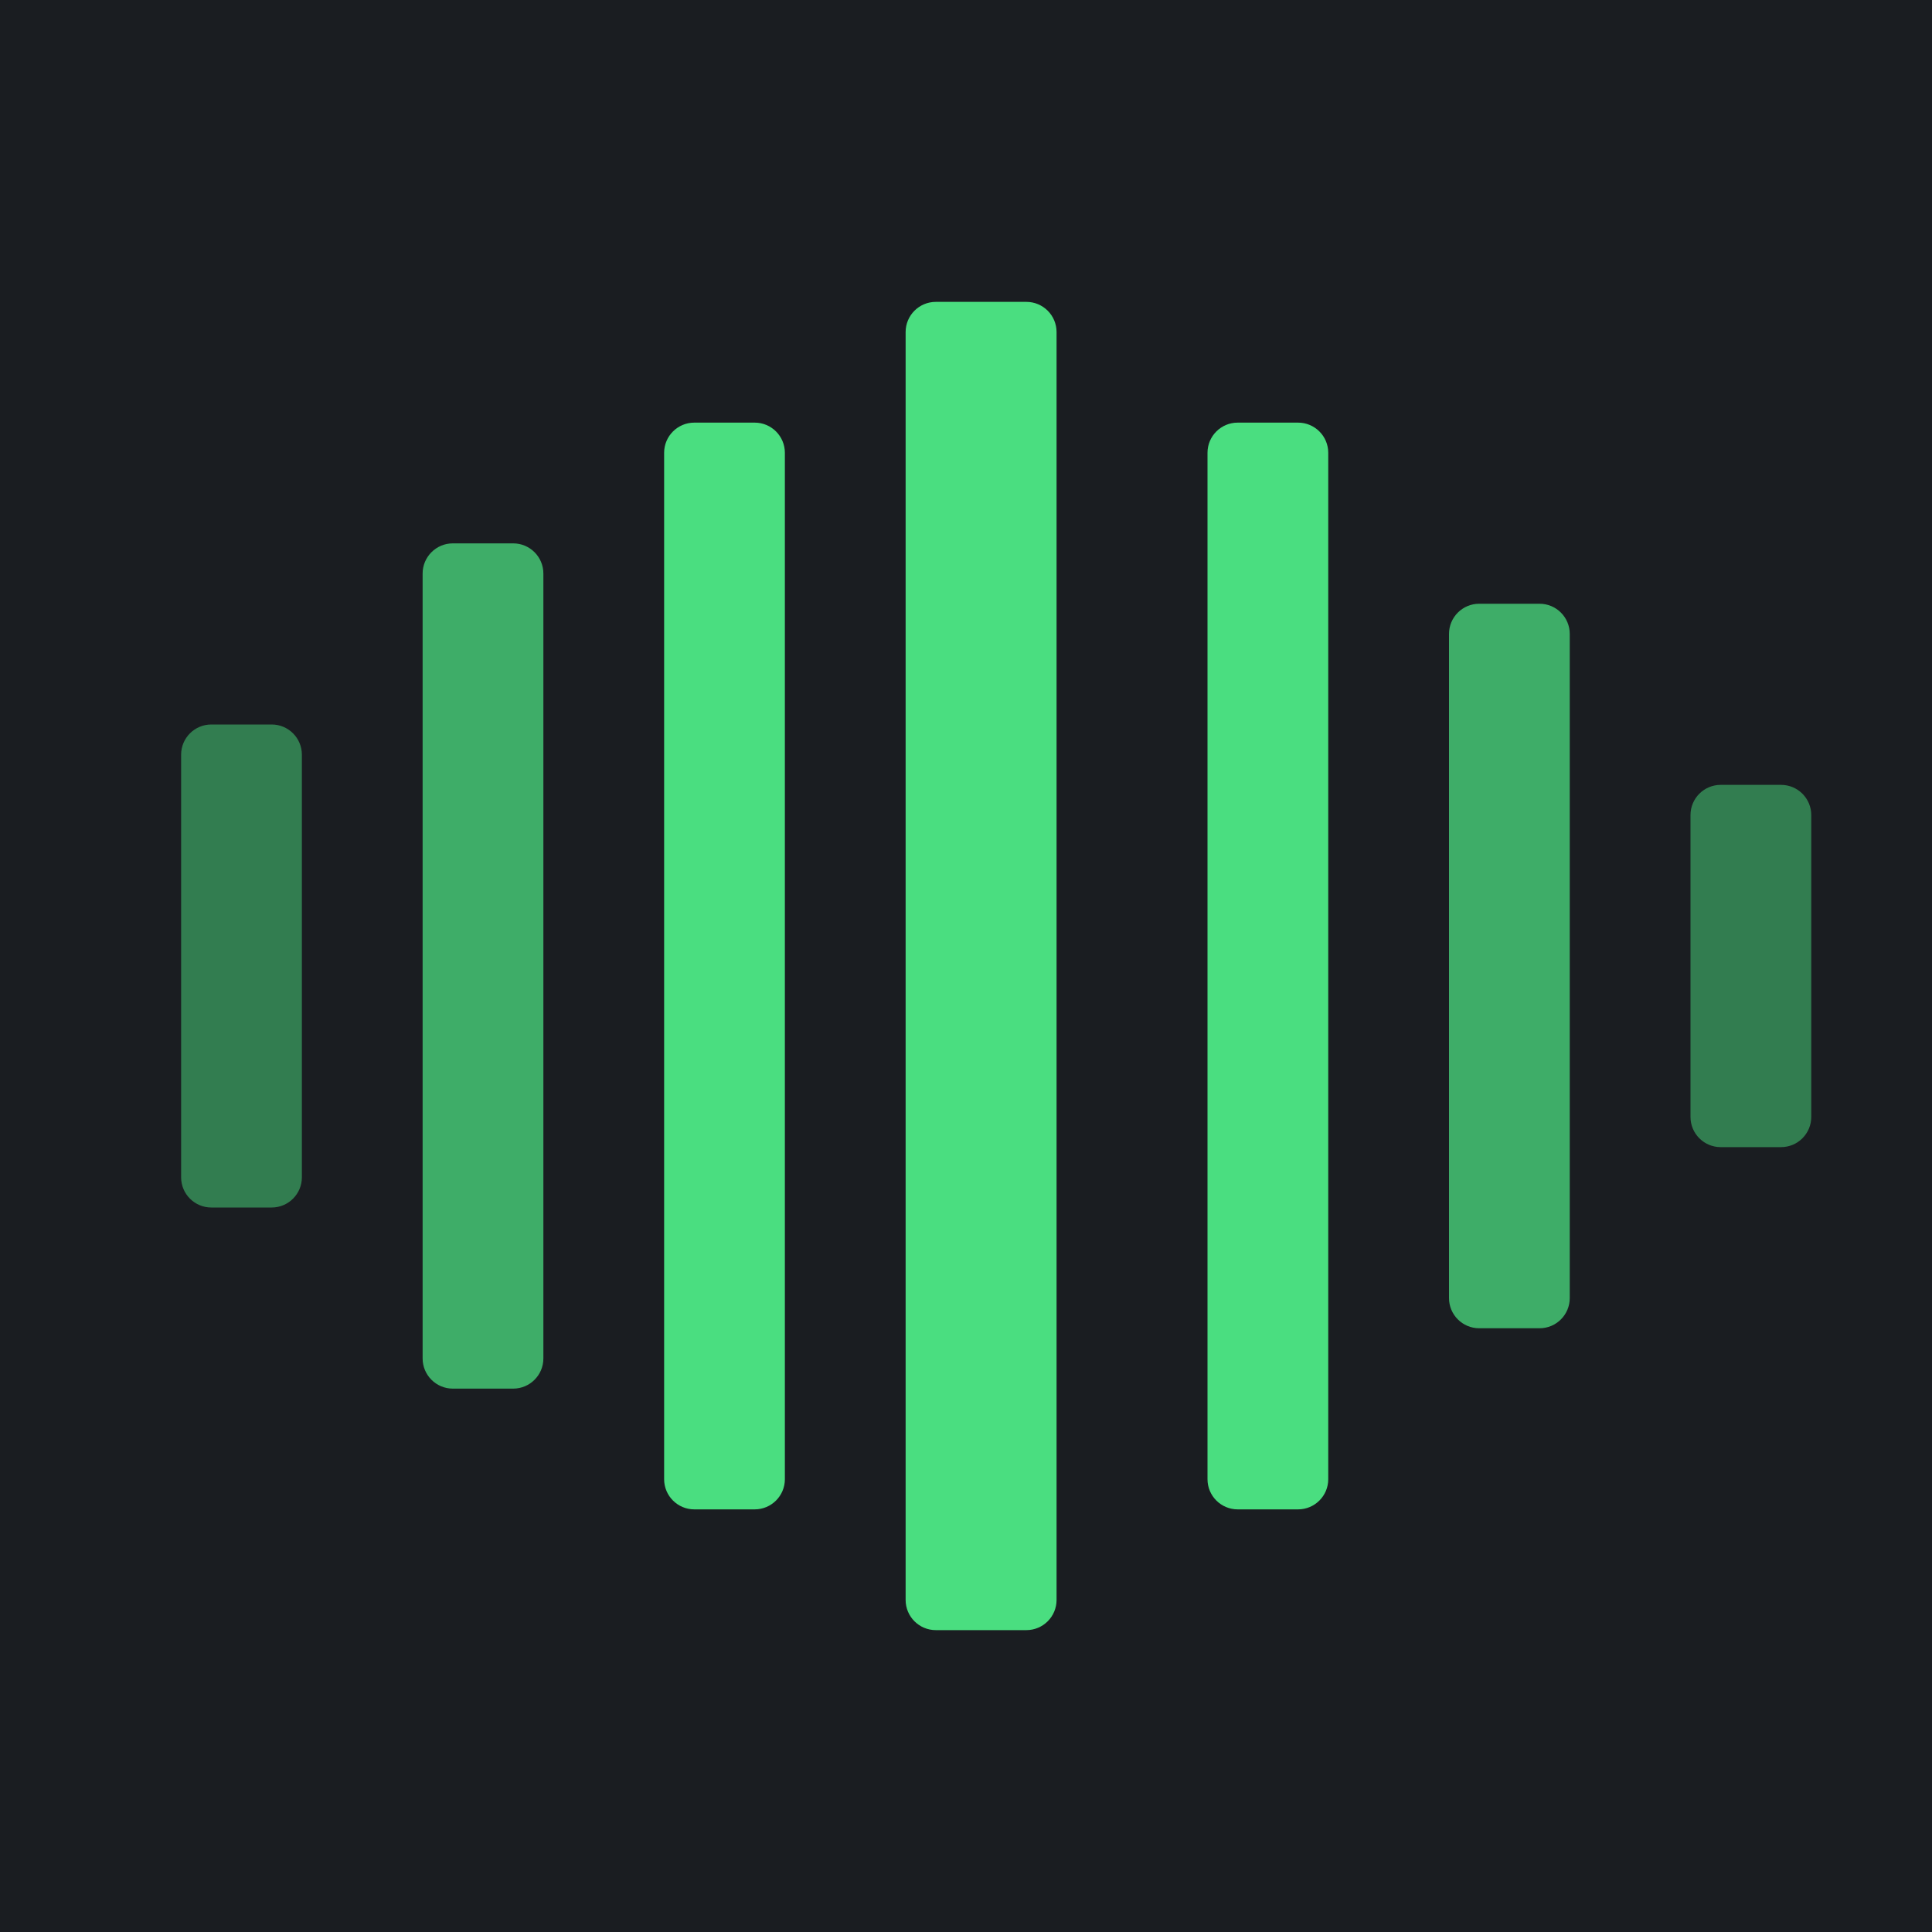
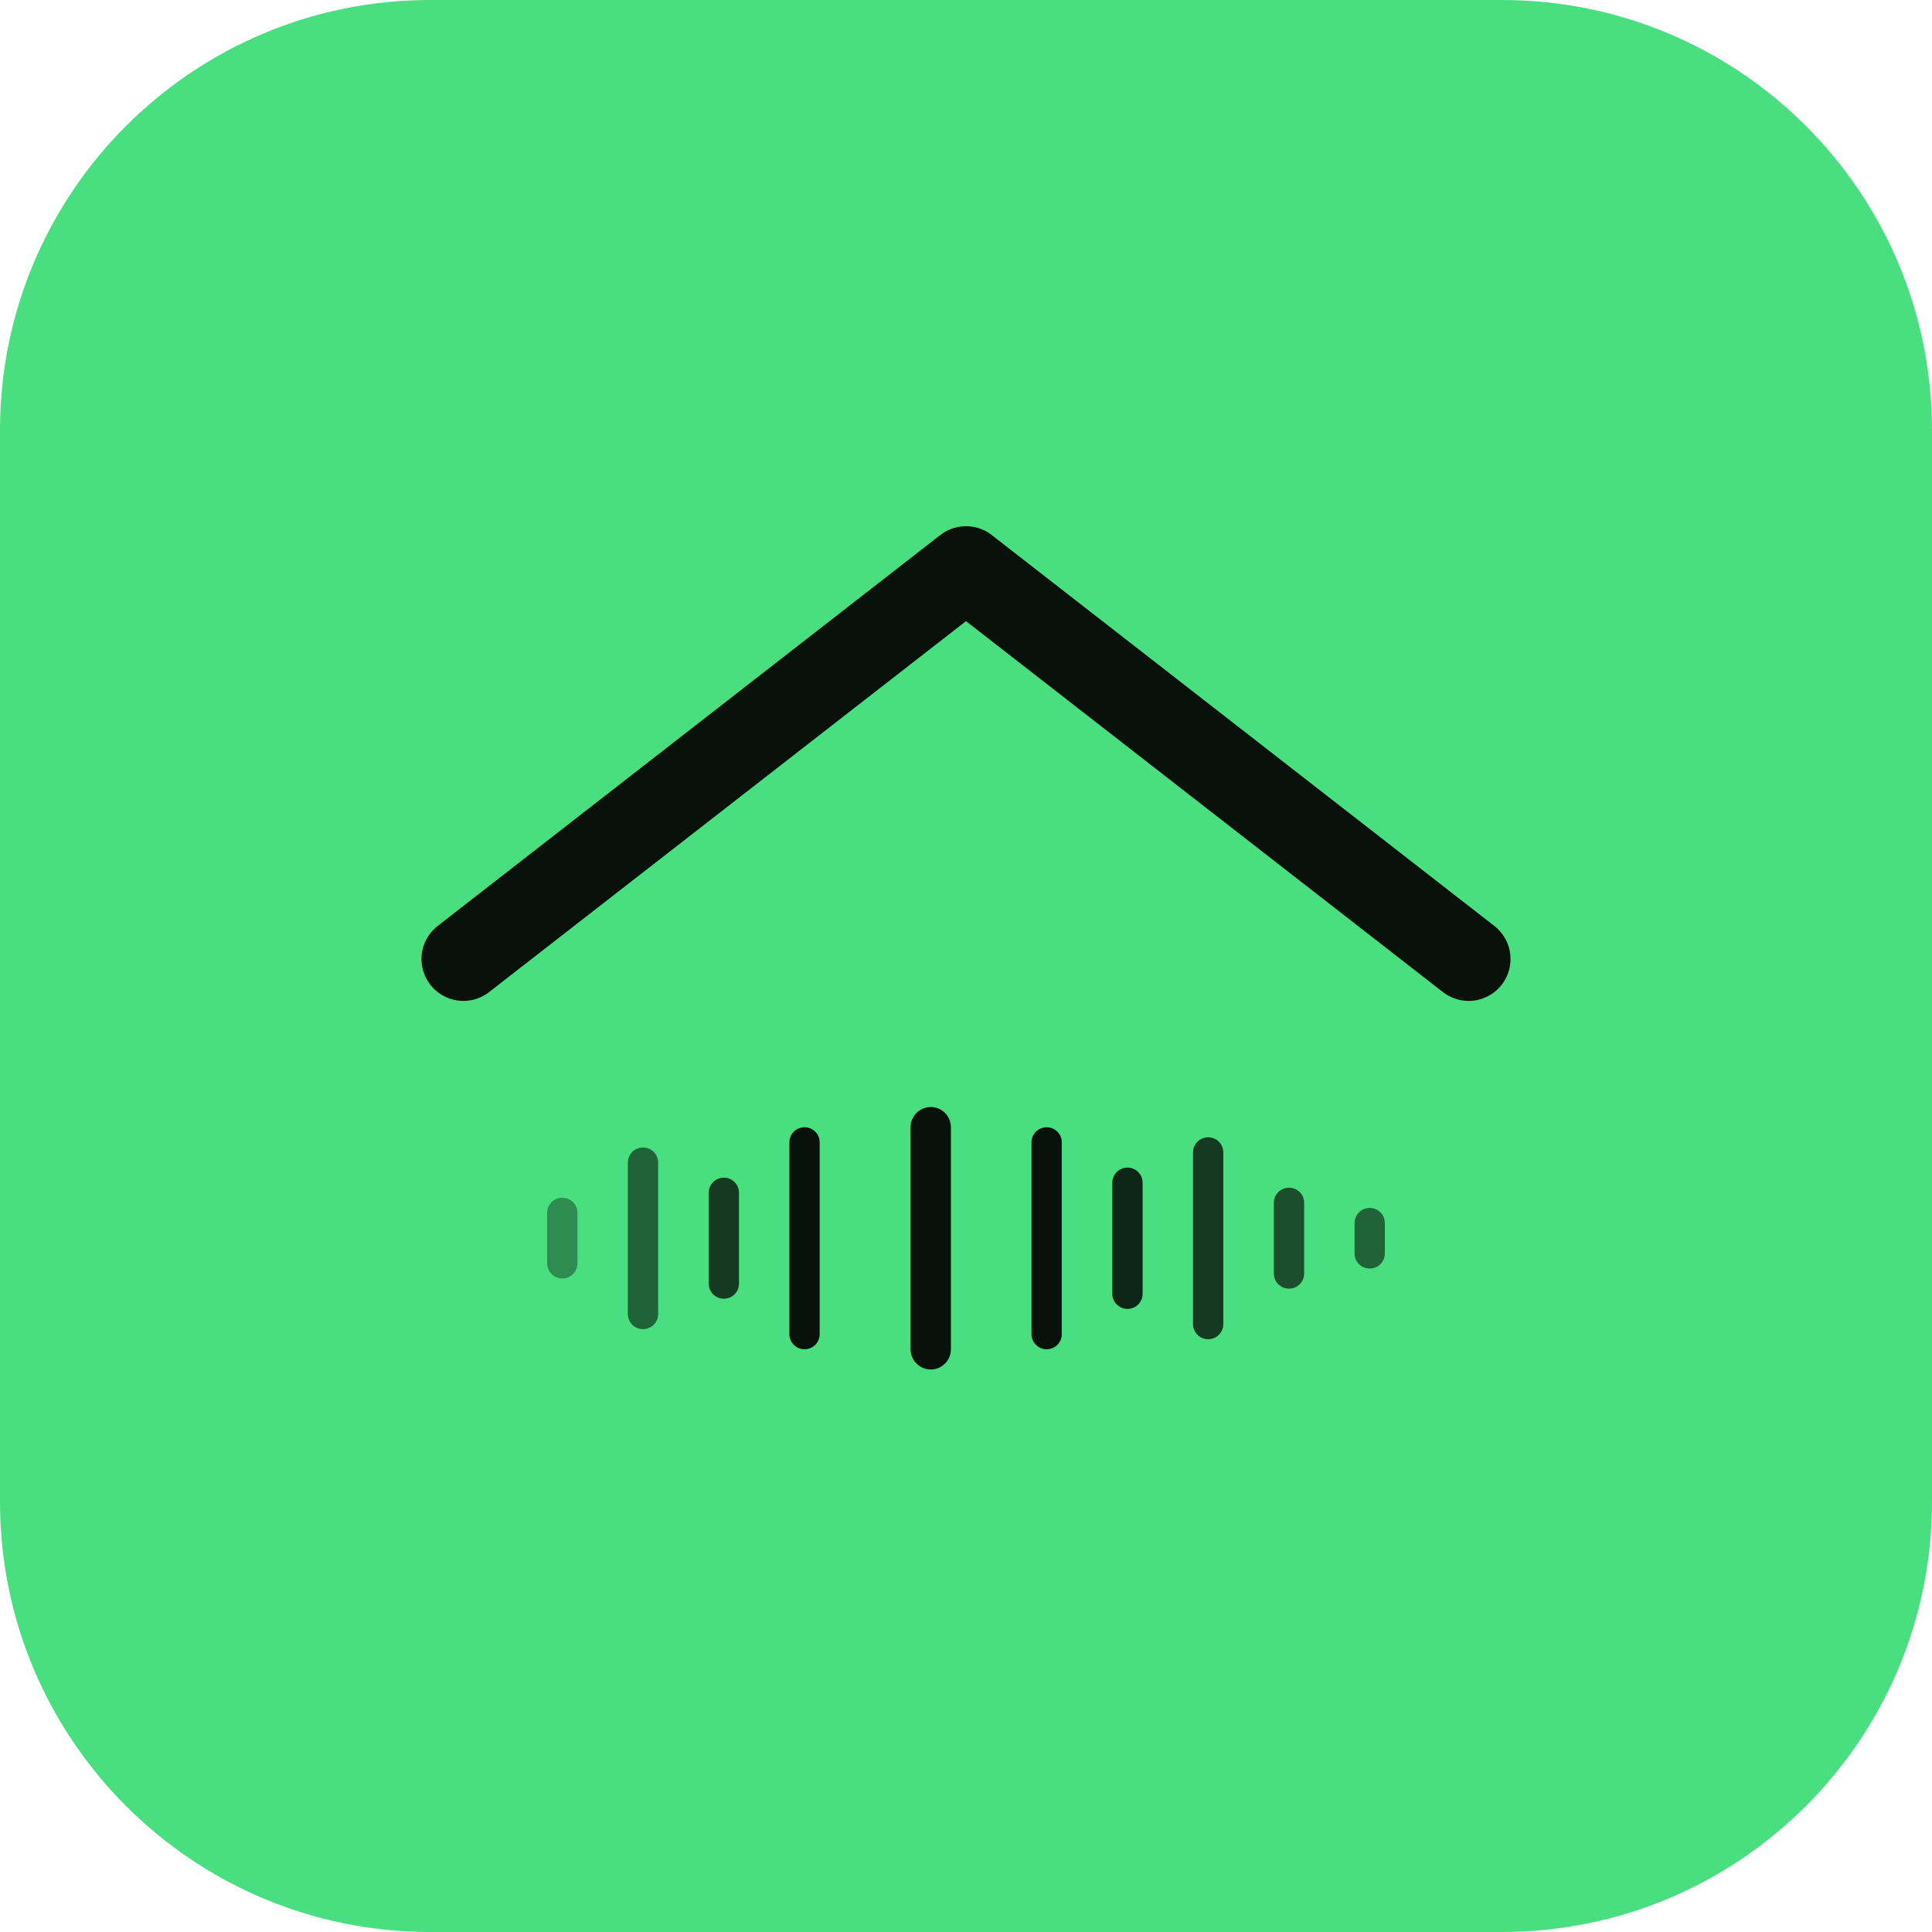
- <svg xmlns="http://www.w3.org/2000/svg" viewBox="0 0 32 32" width="32" height="32">
-   <rect width="32" height="32" fill="#1A1D21" />
-   <g fill="#4ADE80">
-     <rect x="3" y="12" width="2" height="8" rx="0.5" opacity="0.5" />
-     <rect x="7" y="9" width="2" height="14" rx="0.5" opacity="0.75" />
-     <rect x="11" y="7" width="2" height="18" rx="0.5" />
-     <rect x="15" y="5" width="2.5" height="22" rx="0.5" />
-     <rect x="20" y="7" width="2" height="18" rx="0.5" />
-     <rect x="24" y="10" width="2" height="12" rx="0.5" opacity="0.75" />
-     <rect x="28" y="13" width="2" height="6" rx="0.5" opacity="0.5" />
+ <svg xmlns="http://www.w3.org/2000/svg" viewBox="0 0 512 512" width="512" height="512" role="img" aria-label="Sonn">
+   <rect width="512" height="512" rx="114" fill="#49DE80" />
+   <g transform="translate(256 256) scale(3.7) translate(-50 -46.5)">
+     <path d="M14 46 L50 18 L86 46" fill="none" stroke="#08120B" stroke-width="6" stroke-linecap="round" stroke-linejoin="round" />
+     <rect x="20" y="63.1" width="2.17" height="5.78" rx="1.08" fill="#08120B" fill-opacity="0.4" />
+     <rect x="25.78" y="59.5" width="2.17" height="13.01" rx="1.08" fill="#08120B" fill-opacity="0.6" />
+     <rect x="31.57" y="61.66" width="2.17" height="8.67" rx="1.08" fill="#08120B" fill-opacity="0.8" />
+     <rect x="37.35" y="58.05" width="2.17" height="15.9" rx="1.08" fill="#08120B" />
+     <rect x="46.03" y="56.6" width="2.89" height="18.8" rx="1.45" fill="#08120B" />
+     <rect x="54.69" y="58.05" width="2.17" height="15.9" rx="1.08" fill="#08120B" />
+     <rect x="60.48" y="60.94" width="2.17" height="10.12" rx="1.08" fill="#08120B" fill-opacity="0.9" />
+     <rect x="66.26" y="58.77" width="2.17" height="14.46" rx="1.08" fill="#08120B" fill-opacity="0.8" />
+     <rect x="72.05" y="62.38" width="2.17" height="7.23" rx="1.08" fill="#08120B" fill-opacity="0.7" />
+     <rect x="77.83" y="63.83" width="2.17" height="4.34" rx="1.08" fill="#08120B" fill-opacity="0.6" />
  </g>
</svg>
